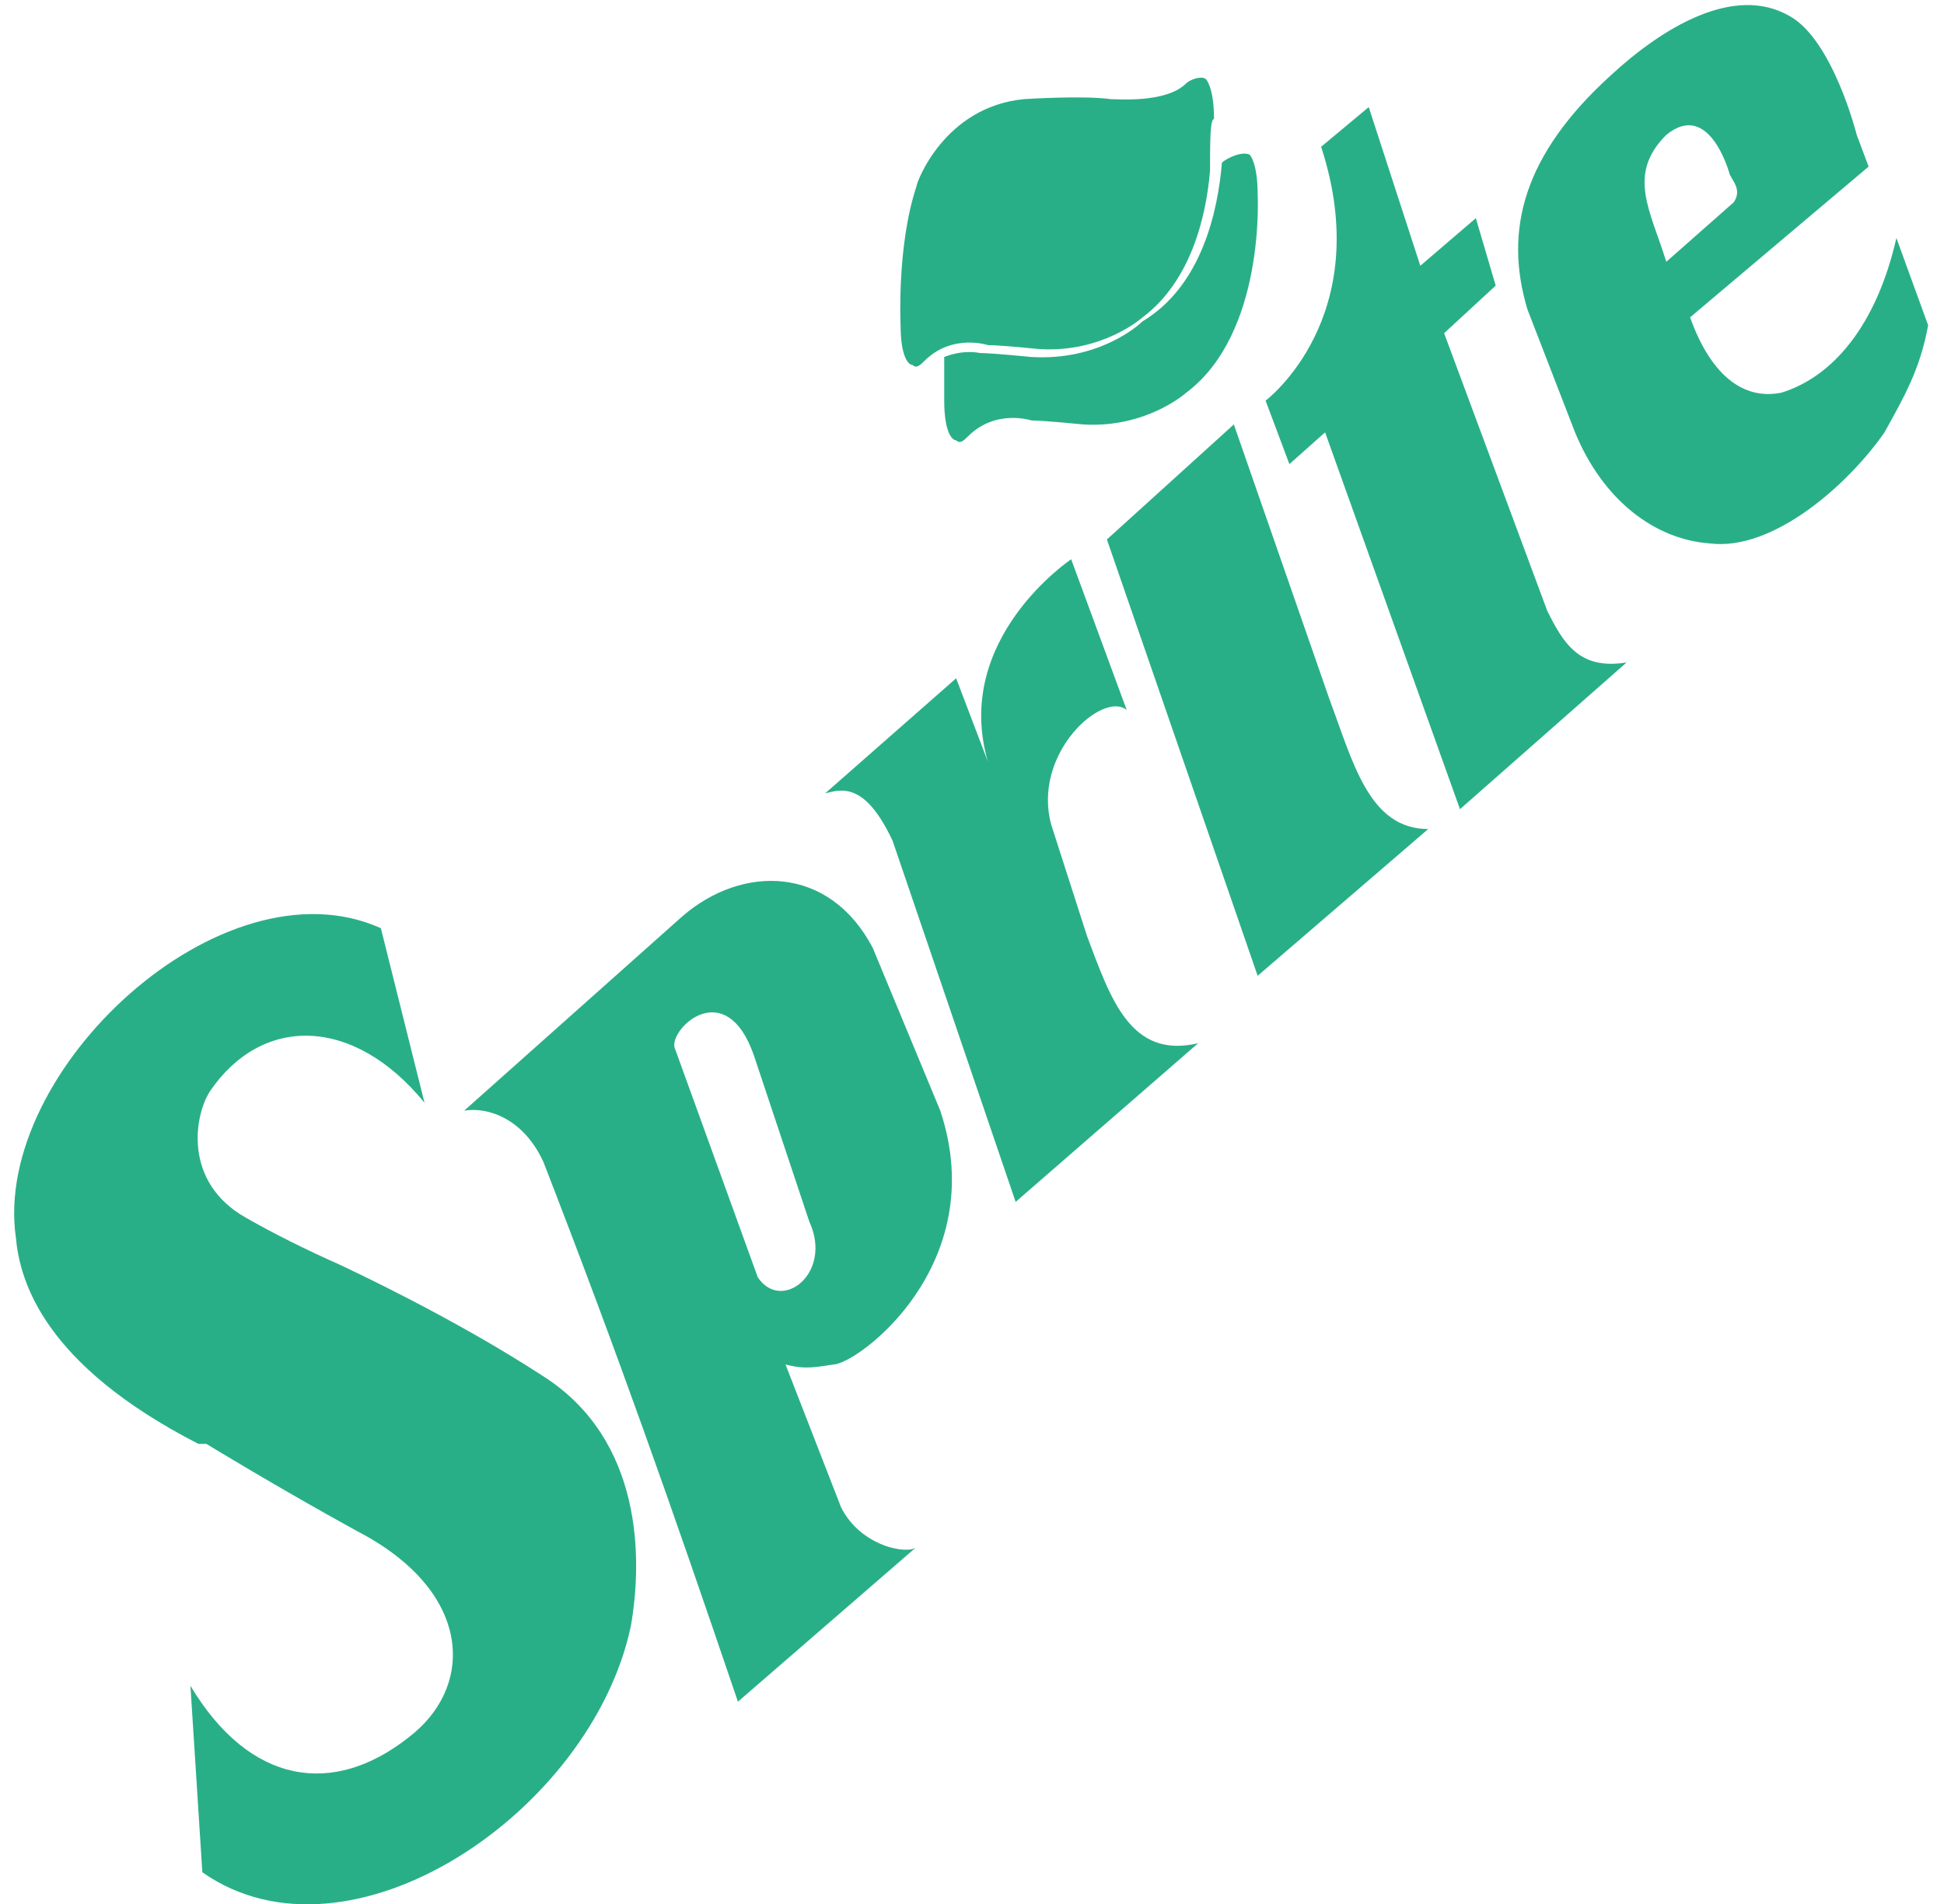
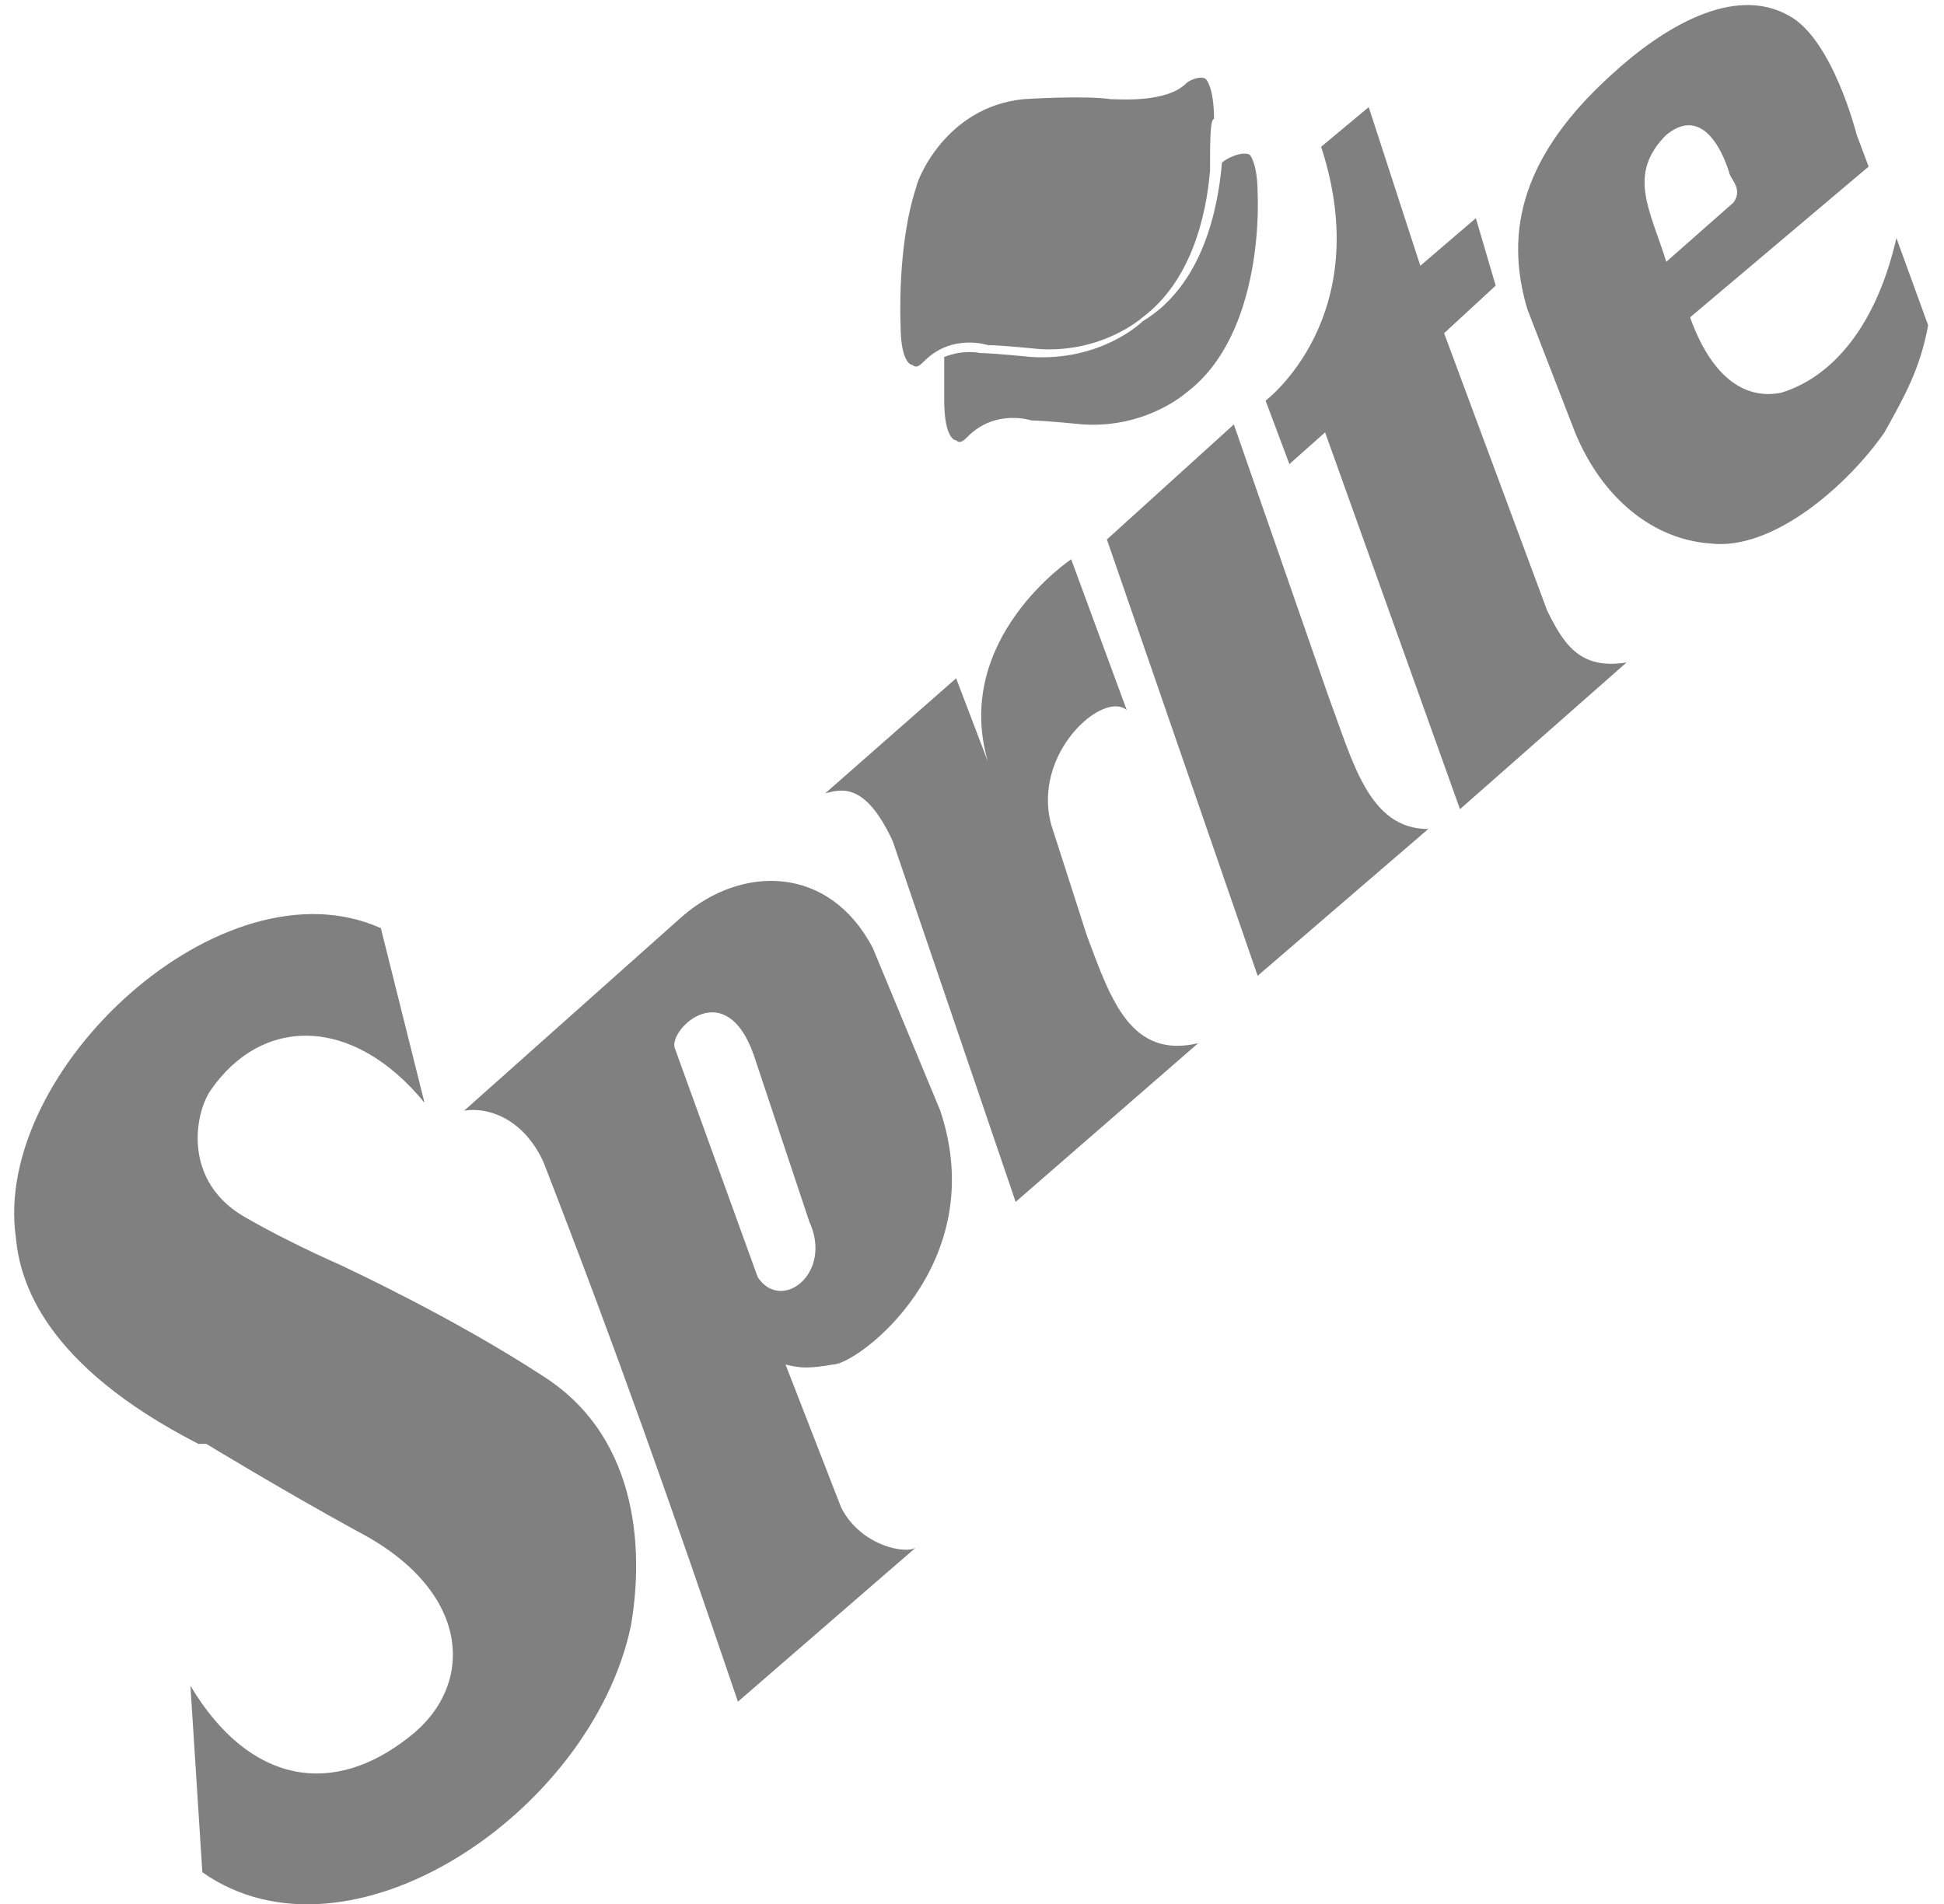
<svg xmlns="http://www.w3.org/2000/svg" width="49px" height="48px" viewBox="0 0 49 48" version="1.1">
  <defs />
  <g id="Page-1" stroke="none" stroke-width="1" fill="none" fill-rule="evenodd">
-     <g id="sprite" fill="#29AF87">
+     <g id="sprite" fill="#808080">
      <path d="M41,16.7 L36.8,20.4 L33.4,10.9 L32.5,11.7 L31.9,10.1 C31.9,10.1 34.7,8 33.3,3.7 L33.3,3.7 L34.5,2.7 L35.8,6.7 L37.2,5.5 L37.7,7.2 L36.4,8.4 L39,15.4 C39.4,16.2 39.8,16.9 41,16.7 L41,16.7 L41,16.7 Z" id="Shape" />
      <path d="M27.9,13.6 L31.1,10.7 L33.5,17.6 C34.1,19.2 34.5,20.9 36,20.9 L36,20.9 L31.7,24.6 L27.9,13.6 L27.9,13.6 Z" id="Shape" />
      <path d="M22.5,21.2 C21.8,19.7 21.2,19.9 20.8,20 L20.8,20 L24.1,17.1 L24.9,19.2 C24,16.1 27,14.1 27,14.1 L27,14.1 L28.4,17.9 C27.8,17.4 26,19 26.5,20.8 L26.5,20.8 L27.4,23.6 C28,25.2 28.5,26.7 30.2,26.3 L30.2,26.3 L25.6,30.3 L22.5,21.2 L22.5,21.2 Z" id="Shape" />
      <path d="M47.5,10.9 C46.6,12.2 44.7,13.9 43.1,13.7 C41.7,13.6 40.4,12.6 39.7,10.9 L39.7,10.9 L38.5,7.8 C37.9,5.8 38.4,3.9 40.6,1.9 C41.9,0.7 43.7,-0.4 45.1,0.4 C46.2,1 46.8,3.4 46.8,3.4 L46.8,3.4 L47.1,4.2 L42.6,8 C43.1,9.4 43.9,10.1 44.9,9.9 C46.2,9.5 47.3,8.2 47.8,6 L47.8,6 L48.6,8.2 C48.4,9.3 48,10 47.5,10.9 L47.5,10.9 L47.5,10.9 Z M42,3.4 C41,4.4 41.6,5.3 42,6.6 L42,6.6 L43.7,5.1 C43.9,4.8 43.7,4.6 43.6,4.4 C43.6,4.4 43.1,2.5 42,3.4 L42,3.4 L42,3.4 Z" id="Shape" />
      <path d="M23.7,28 C25,31.9 21.6,34.4 21,34.4 C20.4,34.5 20.2,34.5 19.8,34.4 L21.2,38 C21.7,39 22.9,39.2 23.1,39 L23.1,39 L18.6,42.9 C16.9,37.9 15.6,34.2 13.7,29.3 C13.2,28.2 12.3,27.9 11.7,28 L11.7,28 L17.2,23.1 C18.7,21.8 20.9,21.8 22,23.9 L22,23.9 L23.7,28 L23.7,28 Z M17,26.4 L19.1,32.2 C19.7,33.1 21,32.1 20.4,30.8 L20.4,30.8 L19,26.6 C18.3,24.6 16.9,25.9 17,26.4 L17,26.4 L17,26.4 Z" id="Shape" />
      <path d="M5.2,36.4 C5.2,36.4 7,37.5 9,38.6 C11.9,40.1 12,42.5 10.3,43.8 C8.4,45.3 6.3,45 4.8,42.5 L4.8,42.5 L5.1,47.2 C8.8,49.8 14.9,45.7 15.9,41 C16.2,39.3 16.2,36.3 13.7,34.7 C11.4,33.2 8.8,32 8.6,31.9 C7.7,31.5 6.9,31.1 6.2,30.7 C4.6,29.8 4.9,28.1 5.3,27.5 C6.6,25.6 8.9,25.6 10.7,27.8 L10.7,27.8 L9.6,23.4 C5.6,21.6 -0.2,27 0.4,31.2 C0.5,32.3 1.1,34.4 5,36.4 L5,36.4 L5.2,36.4 L5.2,36.4 Z" id="Shape" />
      <path d="M30.8,4.1 L30.8,4.1 C30.9,4 31.3,3.8 31.5,3.9 L31.5,3.9 C31.5,3.9 31.7,4.1 31.7,4.9 L31.7,4.9 C31.7,4.9 31.9,8.4 29.9,9.9 C29.9,9.9 28.9,10.8 27.3,10.7 C27.3,10.7 26.3,10.6 26,10.6 L26,10.6 C26,10.6 25.1,10.3 24.4,11 C24.3,11.1 24.2,11.2 24.1,11.1 L24.1,11.1 C24,11.1 23.8,10.9 23.8,10.1 L23.8,9 C24.3,8.8 24.7,8.9 24.7,8.9 L24.7,8.9 L24.7,8.9 C25,8.9 26,9 26,9 C27.7,9.1 28.7,8.2 28.8,8.1 C30.3,7.2 30.7,5.3 30.8,4.1 L30.8,4.1 L30.8,4.1 Z" id="Shape" />
      <path d="M30.5,4.3 C30.4,5.5 30,7.1 28.8,8 C28.8,8 27.8,8.9 26.2,8.8 C26.2,8.8 25.2,8.7 24.9,8.7 L24.9,8.7 C24.9,8.7 24,8.4 23.3,9.1 C23.2,9.2 23.1,9.3 23,9.2 L23,9.2 C22.9,9.2 22.7,9 22.7,8.2 C22.7,8.2 22.6,6.2 23.1,4.7 C23.1,4.6 23.8,2.7 25.8,2.5 C25.8,2.5 27.3,2.4 28,2.5 C28.2,2.5 29.4,2.6 29.9,2.1 L29.9,2.1 C30,2 30.3,1.9 30.4,2 L30.4,2 C30.4,2 30.6,2.2 30.6,3 L30.6,3 C30.5,3 30.5,3.6 30.5,4.3 L30.5,4.3 L30.5,4.3 Z" id="Shape" />
    </g>
  </g>
</svg>
